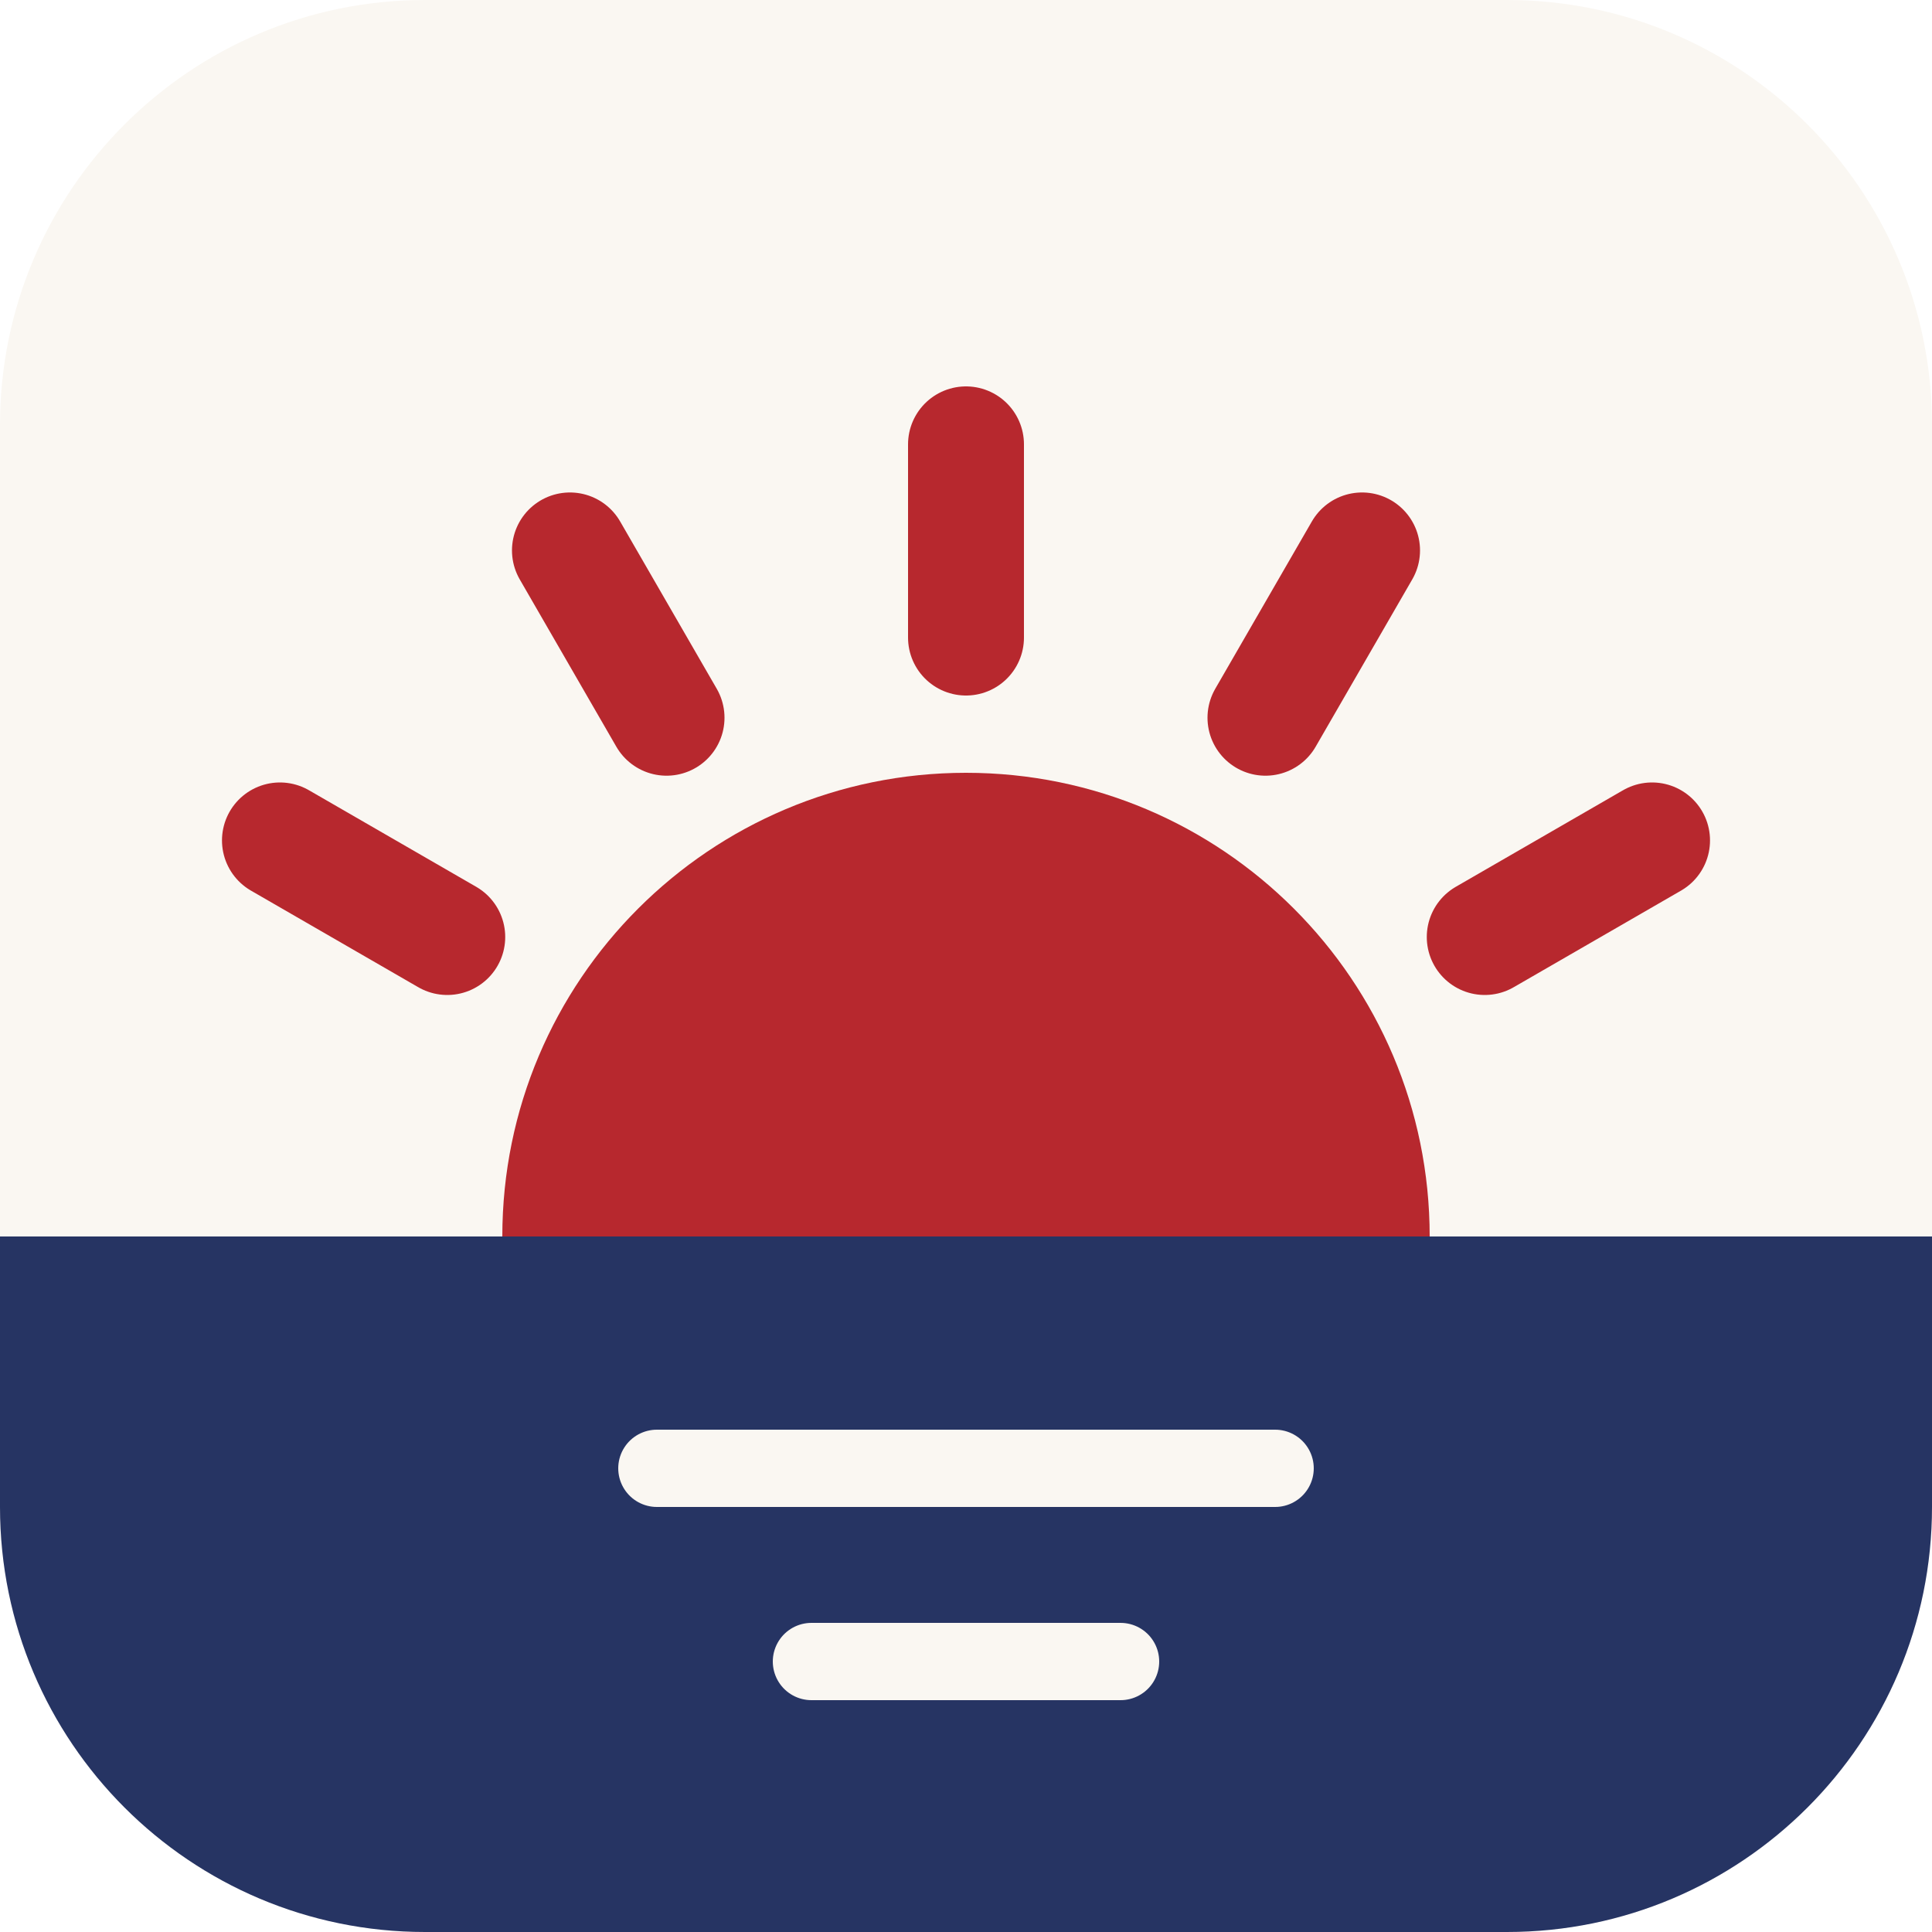
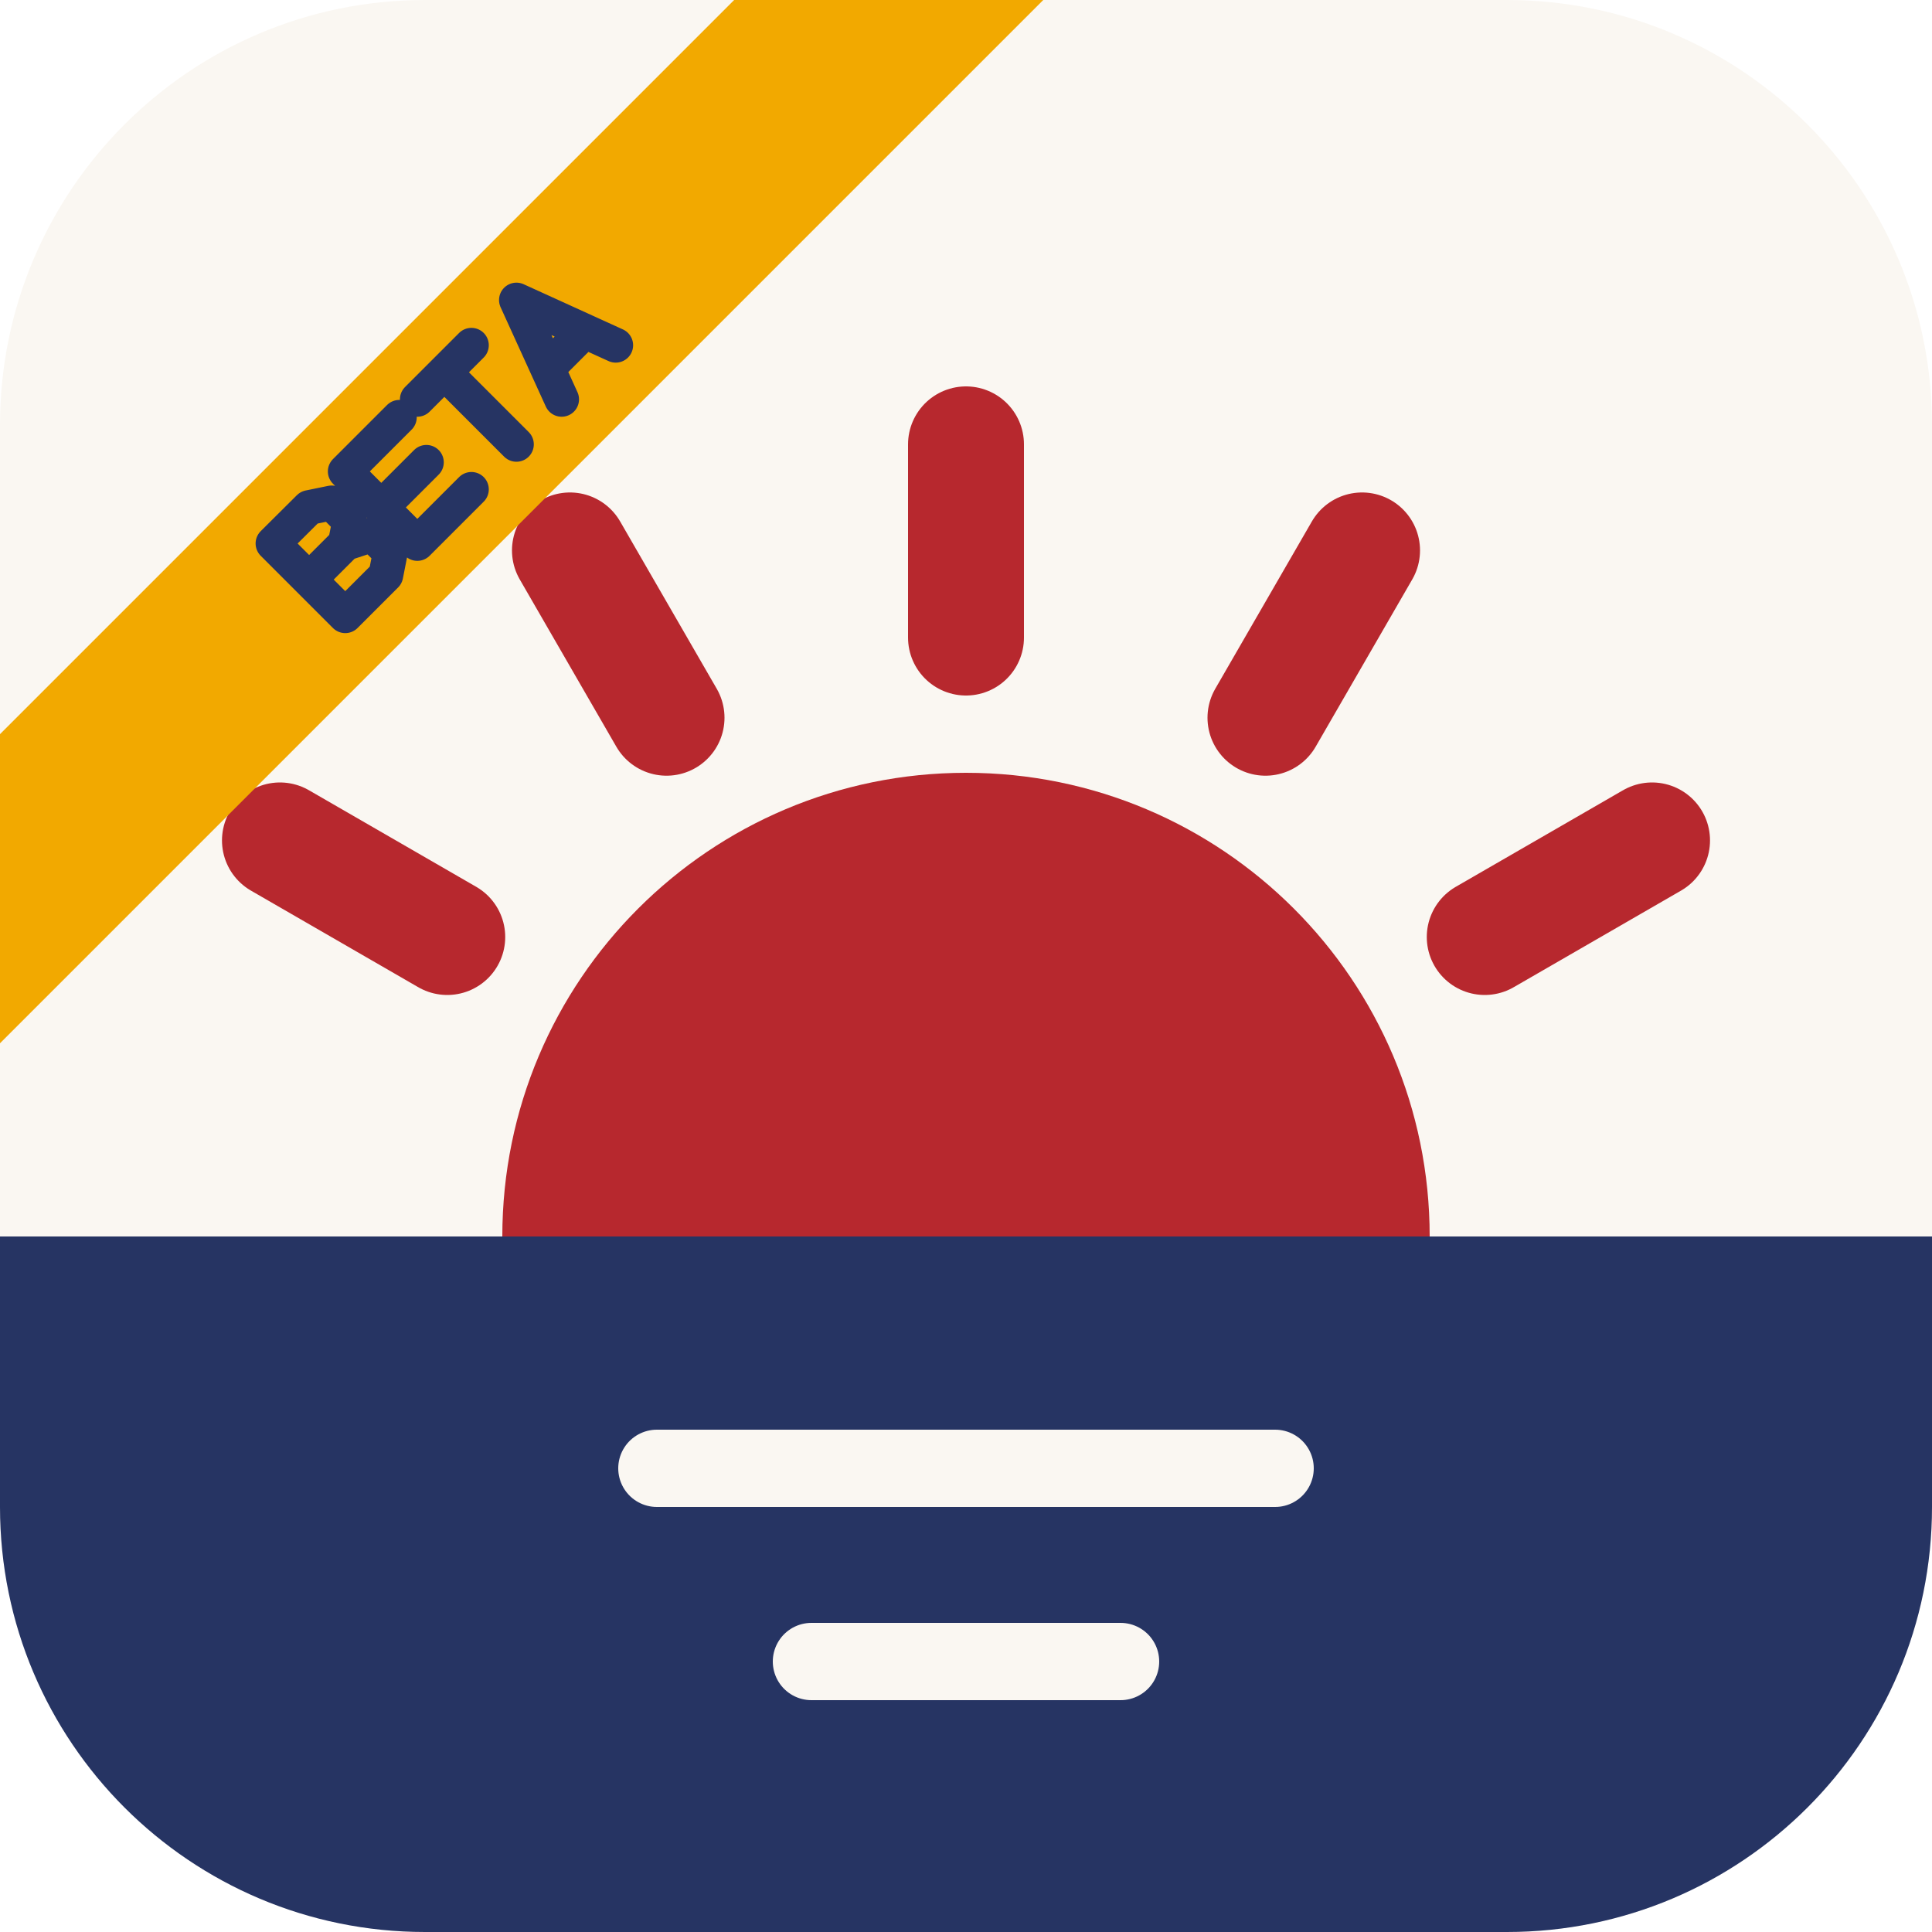
<svg xmlns="http://www.w3.org/2000/svg" viewBox="0 0 100 100">
+   <defs>
+     <clipPath id="c">
+       <rect width="100" height="100" rx="22" />
+     </clipPath>
+   </defs>
  <rect width="100" height="100" rx="22" fill="#faf7f2" />
  <path d="M26 64 A24 24 0 0 1 74 64Z" fill="#b7282e" />
  <g stroke="#b7282e" stroke-width="6" stroke-linecap="round">
    <line x1="76.85" y1="48.5" x2="85.51" y2="43.5" />
    <line x1="65.5" y1="37.15" x2="70.5" y2="28.49" />
    <line x1="50" y1="33" x2="50" y2="23" />
    <line x1="34.5" y1="37.15" x2="29.5" y2="28.49" />
    <line x1="23.15" y1="48.5" x2="14.49" y2="43.5" />
  </g>
  <path d="M0 64H100V78A22 22 0 0 1 78 100H22A22 22 0 0 1 0 78Z" fill="#263463" />
  <g stroke="#faf7f2" stroke-width="4" stroke-linecap="round">
    <line x1="34" y1="76" x2="66" y2="76" />
    <line x1="42" y1="86" x2="58" y2="86" />
  </g>
+   <g clip-path="url(#c)">
+     <path d="M44 -6L-6 44L-6 60L60 -6Z" fill="#f2a900" />
+   </g>
+   <path d="M17.87 31.87L14.13 28.13L16 26.27L17.17 26.03L18.1 26.97L17.87 28.13L16 30M17.87 28.13L19.27 27.67L20.2 28.6L19.97 29.77L17.87 31.87M20.67 21.6L17.87 24.4L21.6 28.13L24.4 25.33M19.73 26.27L22.07 23.93M21.6 20.67L24.4 17.87M23 19.27L26.73 23M29.07 20.67L26.73 15.53L31.87 17.87M28.46 18.94L30.14 17.26" fill="none" stroke="#263463" stroke-width="1.8" stroke-linecap="round" stroke-linejoin="round" />
</svg>
